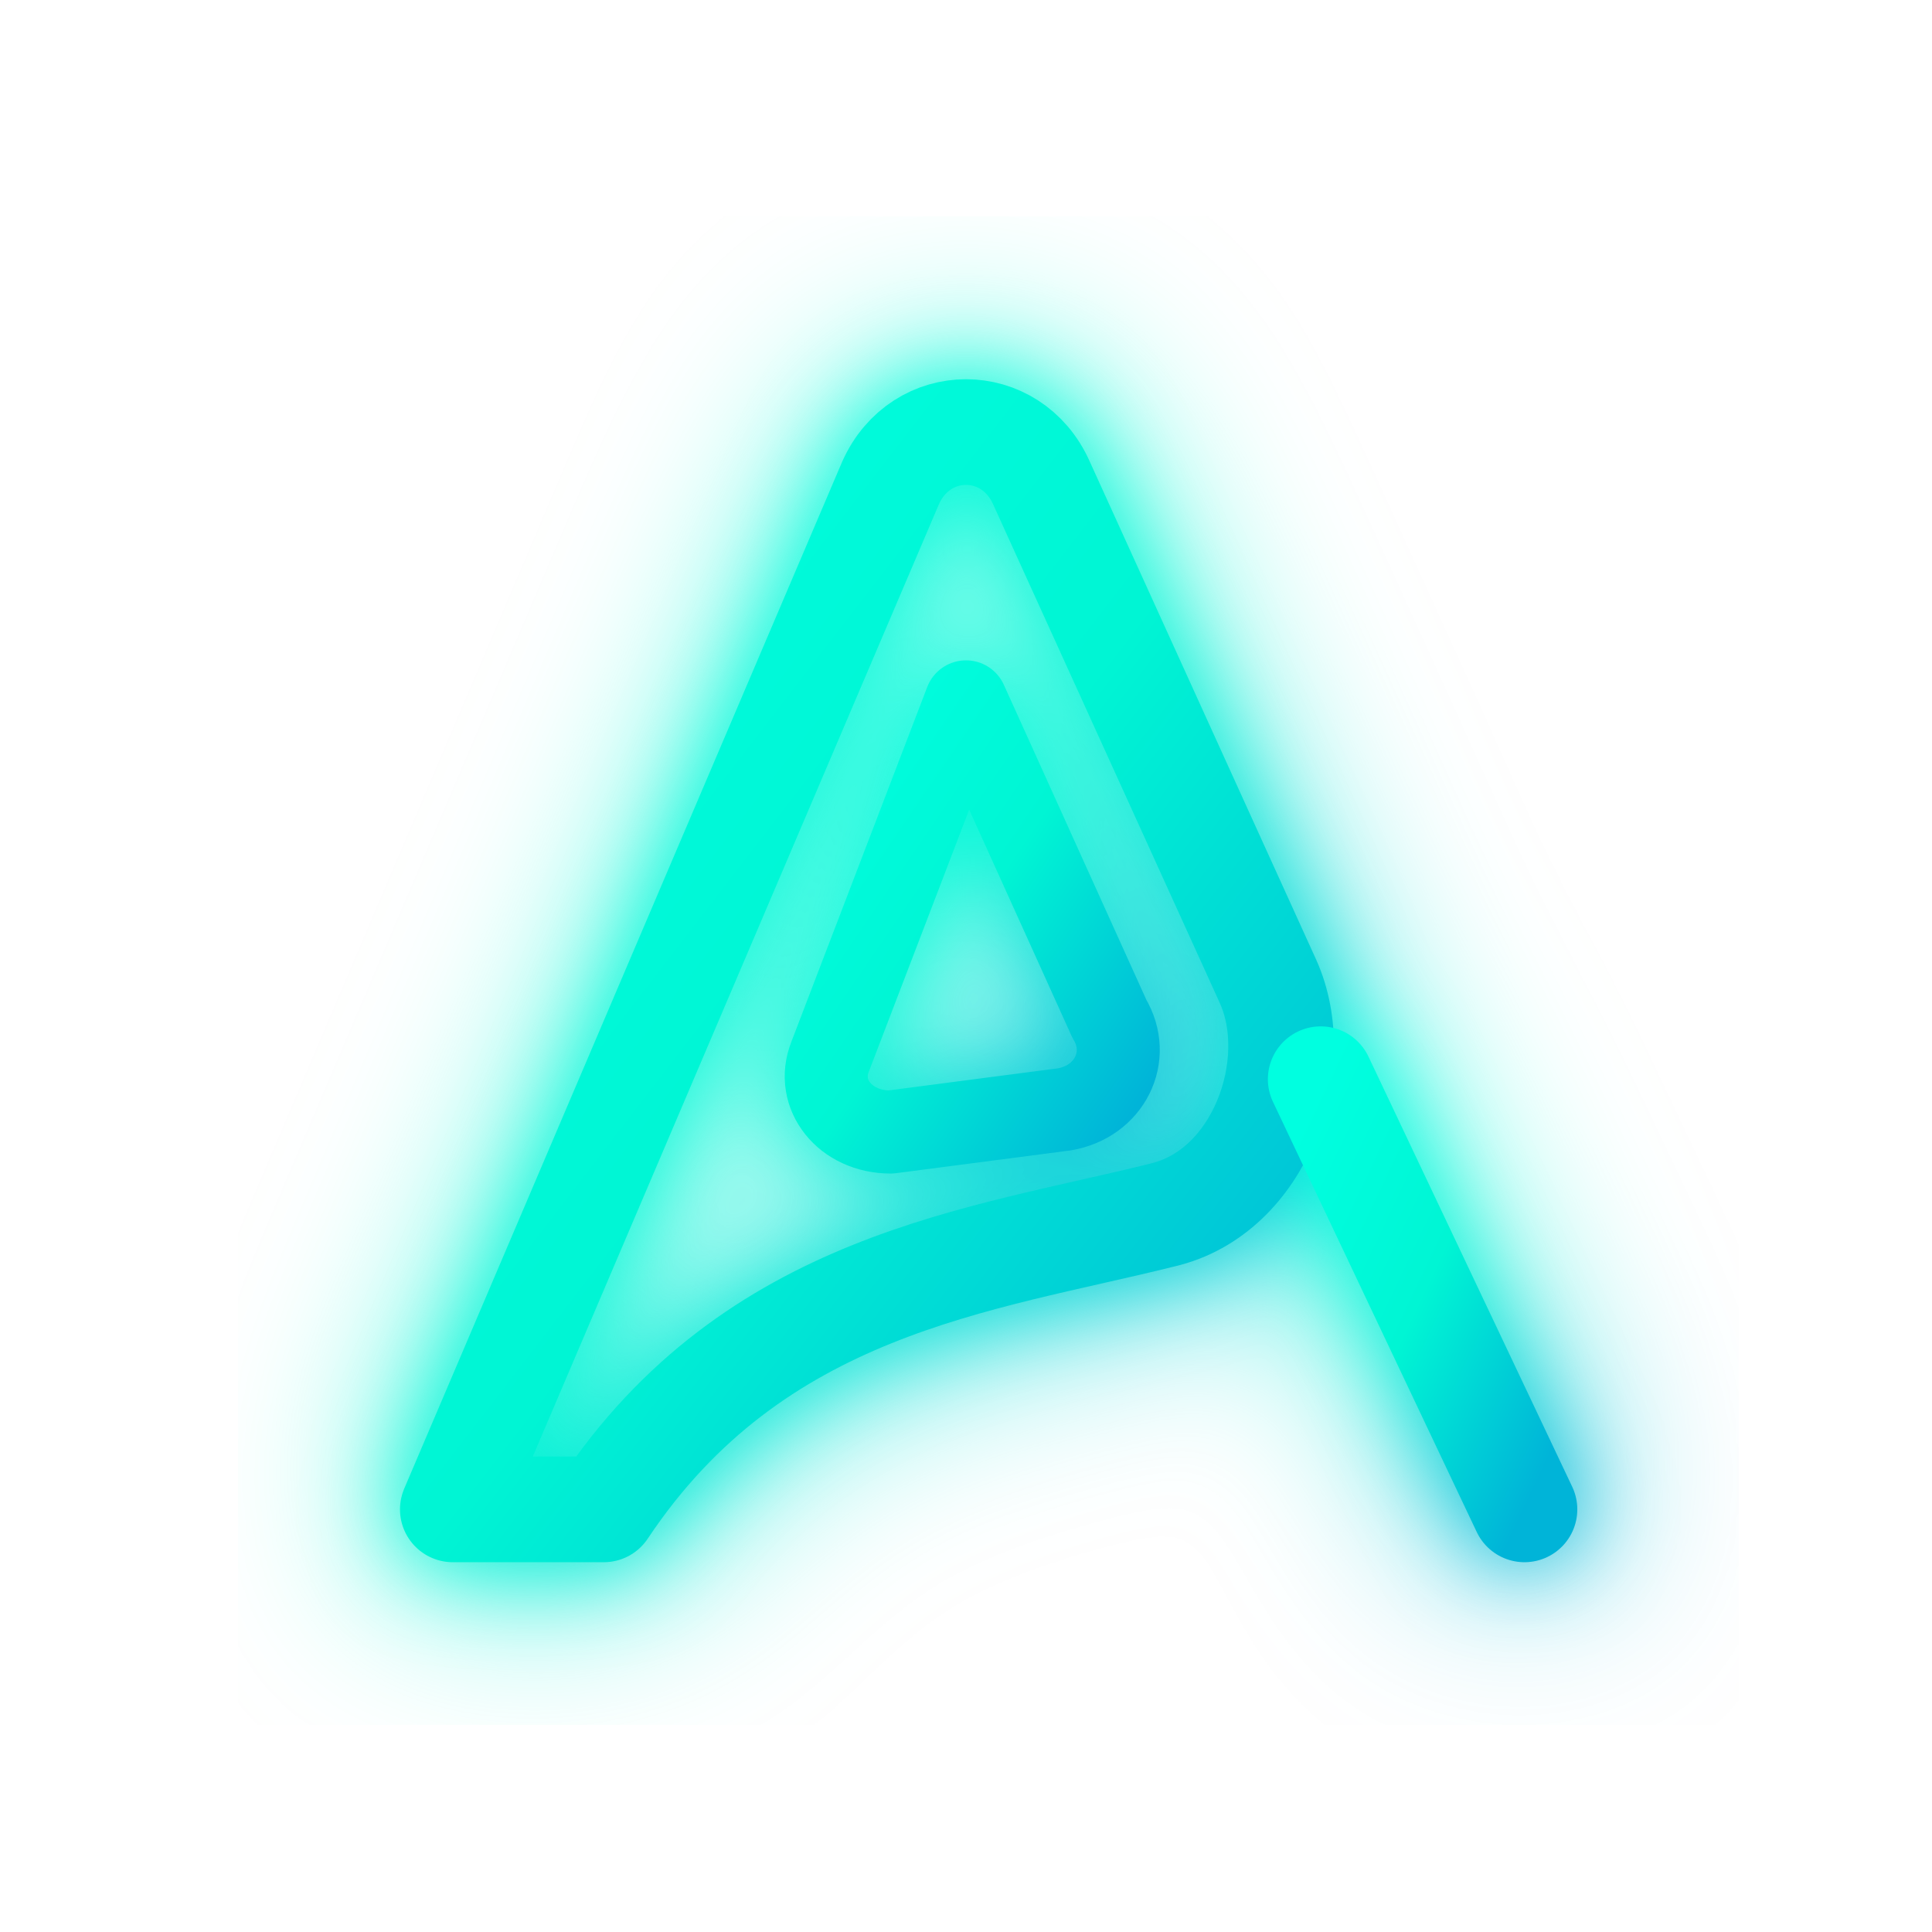
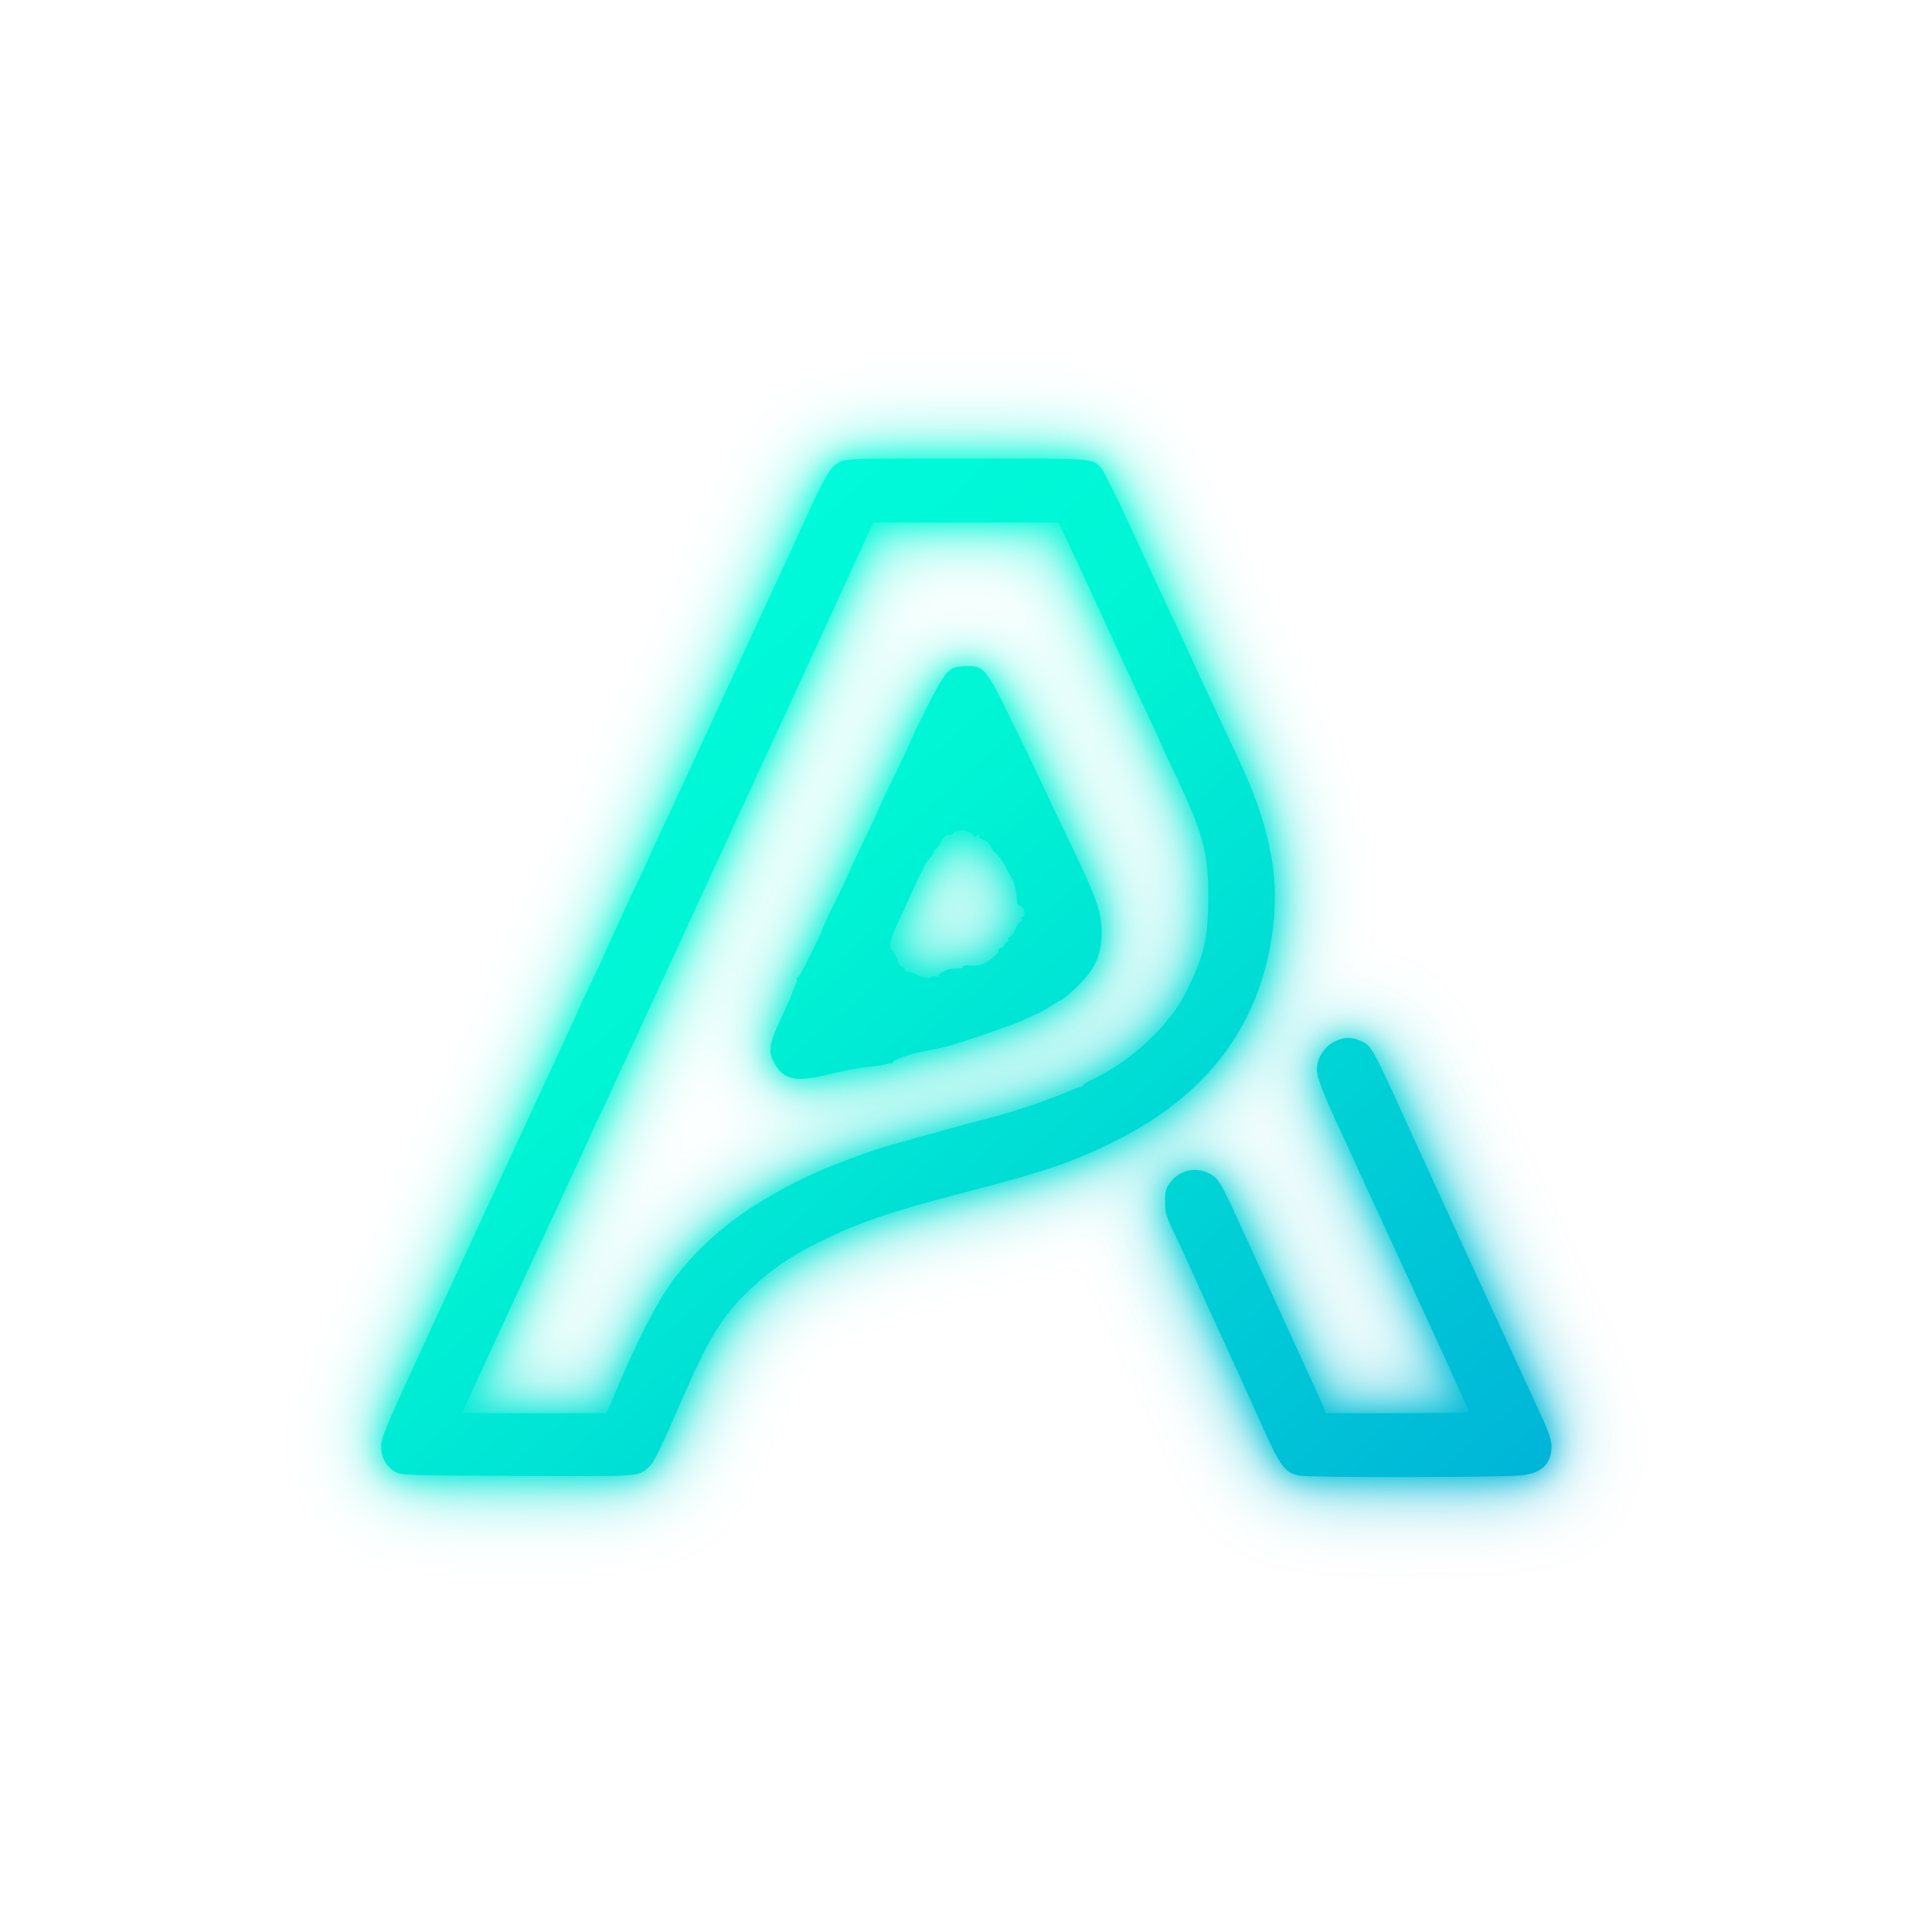
- <svg xmlns="http://www.w3.org/2000/svg" viewBox="0 0 512 512" fill="none">
+ <svg xmlns="http://www.w3.org/2000/svg" viewBox="0 0 1024 1024" fill="none">
  <defs>
    <linearGradient id="aethelCyan" x1="0%" y1="0%" x2="100%" y2="100%">
      <stop offset="0%" stop-color="#00FFE0" />
-       <stop offset="50%" stop-color="#00F5D4" />
+       <stop offset="40%" stop-color="#00F5D4" />
      <stop offset="100%" stop-color="#00B4D8" />
    </linearGradient>
-     <filter id="neonGlow" x="-20%" y="-20%" width="140%" height="140%">
-       <feGaussianBlur stdDeviation="12" result="blur1" />
-       <feGaussianBlur stdDeviation="24" result="blur2" />
+     <filter id="neonBloom" x="-20%" y="-20%" width="140%" height="140%">
+       <feGaussianBlur stdDeviation="8" result="b1" />
+       <feGaussianBlur stdDeviation="20" result="b2" />
      <feMerge>
-         <feMergeNode in="blur2" />
-         <feMergeNode in="blur1" />
+         <feMergeNode in="b2" />
+         <feMergeNode in="b1" />
        <feMergeNode in="SourceGraphic" />
      </feMerge>
    </filter>
  </defs>
-   <g filter="url(#neonGlow)">
-     <path d="M 120 400           L 236 128           C 244 110 268 110 276 128           L 336 260           C 346 282 334 316 308 322           C 260 334 200 340 160 400           Z" stroke="url(#aethelCyan)" stroke-width="28" stroke-linecap="round" stroke-linejoin="round" />
-     <path d="M 256 186           L 220 280           C 216 290 224 300 236 300           L 282 294           C 294 292 300 280 294 270           Z" stroke="url(#aethelCyan)" stroke-width="22" stroke-linecap="round" stroke-linejoin="round" />
-     <path d="M 350 286           L 404 400" stroke="url(#aethelCyan)" stroke-width="28" stroke-linecap="round" />
+   <g filter="url(#neonBloom)">
+     <path d="M 444.984 244.851 C 440.051 247.472, 437.508 251.738, 426.711 275.500 C 421.462 287.050, 415.162 300.775, 412.710 306 C 407.613 316.860, 398.835 335.810, 390.475 354 C 387.316 360.875, 380.347 375.950, 374.989 387.500 C 369.631 399.050, 364.006 411.200, 362.488 414.500 C 357.922 424.427, 353.494 433.955, 348.619 444.342 C 346.079 449.756, 344 454.325, 344 454.497 C 344 454.669, 340.850 461.420, 337 469.500 C 333.150 477.580, 330 484.338, 330 484.518 C 330 484.698, 327.750 489.640, 325 495.500 C 322.250 501.360, 320 506.302, 320 506.482 C 320 506.662, 316.850 513.420, 313 521.500 C 309.150 529.580, 306 536.331, 306 536.503 C 306 536.675, 303.936 541.232, 301.413 546.631 C 298.891 552.030, 290.056 571.084, 281.780 588.974 C 273.505 606.863, 265.155 624.875, 263.225 629 C 261.296 633.125, 255.360 645.950, 250.035 657.500 C 244.710 669.050, 231.723 697.207, 221.176 720.071 C 204.324 756.604, 202 762.251, 202 766.673 C 202 772.516, 204.720 777.349, 209.620 780.210 C 212.526 781.907, 216.852 782.044, 274.617 782.264 C 341.294 782.518, 338.305 782.734, 344.187 777.251 C 346.734 774.877, 349.943 768.268, 362.032 740.500 C 374.938 710.857, 381.705 699.496, 393.808 687.157 C 405.811 674.917, 417.291 666.708, 433.999 658.412 C 454.726 648.122, 471.757 642.265, 509 632.618 C 553.180 621.175, 567.457 616.375, 589.626 605.513 C 641.054 580.315, 669.463 541.573, 675.003 489.079 C 677.830 462.287, 672.260 436.023, 656.746 403 C 654.291 397.775, 651.251 391.250, 649.991 388.500 C 648.730 385.750, 645.240 378.325, 642.235 372 C 639.229 365.675, 634.842 356.225, 632.486 351 C 630.129 345.775, 625.859 336.550, 622.997 330.500 C 616.199 316.131, 614.613 312.722, 599.045 279.005 C 591.808 263.332, 584.900 249.452, 583.694 248.160 C 578.730 242.844, 580.895 243, 512.284 243 C 452.102 243, 448.270 243.105, 444.984 244.851  M 461.632 279.750 C 460.851 281.262, 456.837 289.925, 452.713 299 C 448.589 308.075, 443.649 318.875, 441.735 323 C 439.821 327.125, 434.549 338.600, 430.020 348.500 C 419.697 371.062, 411.172 389.499, 404.880 402.871 C 402.196 408.575, 400 413.395, 400 413.583 C 400 413.771, 397.300 419.620, 394 426.582 C 390.700 433.543, 388 439.393, 388 439.582 C 388 439.770, 385.300 445.620, 382 452.582 C 378.700 459.543, 376 465.393, 376 465.582 C 376 465.770, 373.300 471.620, 370 478.582 C 366.700 485.543, 364 491.368, 364 491.527 C 364 491.685, 362.037 496.019, 359.637 501.158 C 357.237 506.296, 354.255 512.750, 353.010 515.500 C 351.765 518.250, 348.329 525.619, 345.373 531.875 C 342.418 538.131, 340 543.411, 340 543.608 C 340 543.805, 337.038 550.161, 333.417 557.733 C 329.796 565.305, 326.106 573.300, 325.218 575.500 C 324.329 577.700, 321.442 583.903, 318.801 589.285 C 316.161 594.667, 314 599.243, 314 599.452 C 314 599.662, 308.998 610.559, 302.885 623.667 C 284.836 662.368, 247.857 742.233, 246.358 745.750 L 244.973 749 283.237 748.990 L 321.500 748.979 327.981 733.740 C 338.374 709.301, 349.236 688.413, 356.684 678.544 C 374.785 654.559, 398.717 636.621, 433.500 620.966 C 441.736 617.260, 461.277 610.026, 468.750 607.917 C 473.202 606.661, 478.367 605.184, 482.250 604.056 C 484.038 603.537, 487.075 602.676, 489 602.143 C 490.925 601.610, 495.200 600.426, 498.500 599.512 C 501.800 598.599, 508.775 596.722, 514 595.342 C 519.225 593.961, 525.075 592.394, 527 591.859 C 528.925 591.325, 531.850 590.511, 533.500 590.052 C 542.281 587.607, 560.285 581.212, 567.739 577.889 C 570.071 576.850, 572.433 576, 572.989 576 C 573.545 576, 574 575.656, 574 575.236 C 574 574.816, 575.688 573.696, 577.750 572.748 C 599.076 562.945, 619.461 544.138, 628.650 525.789 C 638.087 506.945, 640.259 497.831, 640.396 476.500 C 640.559 451.455, 637.758 441.371, 620.901 406.304 C 618.206 400.696, 616 395.915, 616 395.679 C 616 395.443, 613.586 390.131, 610.635 383.875 C 603.550 368.850, 600.217 361.648, 591.492 342.500 C 587.483 333.700, 582.208 322.225, 579.771 317 C 577.334 311.775, 574.519 305.700, 573.517 303.500 C 572.515 301.300, 569.315 294.438, 566.406 288.250 L 561.118 277 512.085 277 L 463.051 277 461.632 279.750  M 505.500 353.954 C 501.695 355.528, 498.814 359.860, 490.425 376.621 C 485.791 385.879, 482 393.798, 482 394.219 C 482 394.640, 478.401 402.301, 474.001 411.242 C 469.602 420.184, 466.002 427.807, 466.001 428.183 C 466.001 428.558, 462.400 436.268, 458 445.317 C 453.600 454.365, 450 462.047, 450 462.389 C 450 462.731, 446.850 469.369, 443 477.140 C 439.150 484.912, 436 491.693, 436 492.209 C 436 492.725, 433.676 497.727, 430.836 503.324 C 427.996 508.921, 425.184 514.509, 424.586 515.742 C 423.989 516.975, 423.136 517.988, 422.691 517.992 C 422.246 517.996, 422.110 518.370, 422.390 518.822 C 422.669 519.274, 422.246 520.900, 421.449 522.436 C 420.652 523.972, 420 525.600, 420 526.055 C 420 526.509, 417.809 531.520, 415.132 537.190 C 407.151 554.094, 406.683 557.329, 411.158 564.700 C 416.007 572.685, 422.803 573.650, 441.412 568.994 C 447.964 567.355, 456.739 565.733, 460.912 565.390 C 465.085 565.047, 469.228 564.384, 470.119 563.918 C 471.009 563.452, 472.021 563.355, 472.369 563.702 C 472.716 564.049, 473 563.863, 473 563.289 C 473 561.861, 483.084 558.310, 491 556.950 C 494.575 556.335, 499.750 555.226, 502.500 554.484 C 509.353 552.635, 535.592 543.663, 540.500 541.490 C 550.349 537.130, 553.771 535.397, 557.680 532.789 C 559.979 531.255, 562.129 530, 562.457 530 C 562.785 530, 564.721 528.537, 566.759 526.750 C 578.961 516.048, 583.263 508.455, 583.841 496.598 C 584.404 485.030, 581.922 477.426, 568.469 449.500 C 563.195 438.550, 556.651 424.738, 549.520 409.500 C 547.461 405.100, 540.872 391.521, 534.877 379.325 C 522.609 354.363, 521.395 352.946, 512.382 353.063 C 509.697 353.098, 506.600 353.499, 505.500 353.954  M 507.724 440.259 C 506.226 440.758, 505 441.502, 505 441.913 C 505 442.323, 504.041 442.623, 502.868 442.579 C 501.380 442.524, 500.142 443.633, 498.770 446.250 C 497.689 448.313, 496.398 450, 495.902 450 C 495.406 450, 495 450.533, 495 451.186 C 495 451.838, 494.131 453.300, 493.068 454.436 C 491.215 456.416, 487.196 464.029, 483.532 472.500 C 482.581 474.700, 479.564 481.205, 476.828 486.956 C 471.462 498.236, 470.749 501.892, 473.399 504.542 C 474.334 505.476, 475.355 507.524, 475.668 509.091 C 475.984 510.669, 477.084 512.209, 478.134 512.542 C 479.176 512.873, 479.771 513.562, 479.456 514.072 C 479.140 514.582, 479.628 515, 480.540 515 C 481.452 515, 483.616 515.630, 485.349 516.401 C 489.881 518.415, 492.910 518.954, 493.583 517.865 C 493.905 517.345, 495.143 517.218, 496.334 517.584 C 497.525 517.949, 498.164 517.894, 497.754 517.461 C 496.370 516.002, 502.740 513.095, 506.821 513.323 C 509.195 513.456, 510.605 513.134, 510.367 512.513 C 510.121 511.872, 511.629 511.615, 514.360 511.832 C 517.166 512.055, 519.966 511.556, 522.124 510.447 C 525.955 508.479, 530.091 504.425, 529.189 503.522 C 528.858 503.191, 529.575 502.662, 530.782 502.347 C 531.990 502.031, 532.729 501.371, 532.425 500.879 C 532.122 500.388, 532.574 499.717, 533.431 499.388 C 534.288 499.059, 534.738 498.384, 534.431 497.888 C 534.124 497.392, 534.536 496.732, 535.345 496.421 C 536.155 496.110, 537.394 494.426, 538.100 492.678 C 538.805 490.930, 539.981 489.135, 540.712 488.689 C 541.444 488.242, 541.781 487.455, 541.462 486.939 C 541.143 486.422, 541.359 486, 541.941 486 C 543.917 486, 543.128 480.846, 541.070 480.308 C 540.008 480.030, 539.107 479.060, 539.067 478.152 C 538.859 473.388, 537.648 467.323, 536.642 466 C 536.014 465.175, 534.378 462.250, 533.008 459.500 C 531.637 456.750, 529.513 453.691, 528.289 452.702 C 527.065 451.714, 525.482 449.689, 524.772 448.202 C 524.051 446.692, 522.493 445.359, 521.241 445.180 C 520.008 445.005, 519 444.162, 519 443.308 C 519 442.041, 518.724 441.984, 517.500 443 C 516.675 443.685, 515.997 443.852, 515.994 443.372 C 515.979 441.405, 510.488 439.337, 507.724 440.259  M 707.223 552.119 C 701.812 554.797, 698 560.926, 698 566.947 C 698 571.169, 701.117 579.207, 711.067 600.644 C 713.328 605.515, 716.086 611.525, 717.196 614 C 718.306 616.475, 720.564 621.425, 722.214 625 C 723.864 628.575, 729.154 640.050, 733.970 650.500 C 738.786 660.950, 743.971 672.200, 745.493 675.500 C 747.015 678.800, 752.307 690.275, 757.253 701 C 762.198 711.725, 768.447 725.450, 771.139 731.500 C 773.830 737.550, 776.566 743.625, 777.219 745 C 777.872 746.375, 778.566 747.837, 778.762 748.250 C 778.958 748.663, 761.966 749, 741.003 749 L 702.888 749 700.827 744.250 C 699.694 741.638, 697.413 736.575, 695.759 733 C 694.104 729.425, 691.735 724.250, 690.494 721.500 C 689.252 718.750, 686.678 713.125, 684.772 709 C 681.016 700.870, 671.220 679.489, 657.512 649.500 C 646.894 626.272, 645.795 624.446, 640.939 621.969 C 633.661 618.256, 625.264 620.166, 620.310 626.661 C 617.883 629.843, 617.502 631.240, 617.515 636.922 C 617.528 642.612, 618.116 644.716, 621.863 652.500 C 624.245 657.450, 628.812 667.350, 632.010 674.500 C 635.208 681.650, 642.186 696.950, 647.516 708.500 C 652.846 720.050, 660.107 736.025, 663.652 744 C 678.678 777.807, 679.990 779.843, 688.170 782.046 C 692.362 783.175, 790.929 783.170, 805.684 782.040 C 816.549 781.208, 822.168 776.195, 822.303 767.211 C 822.366 763.047, 821.227 759.706, 815.534 747.352 C 811.769 739.184, 804.537 723.500, 799.463 712.500 C 775.456 660.456, 759.743 626.247, 748.477 601.500 C 726.281 552.741, 727.093 554.190, 720.390 551.390 C 715.761 549.456, 712.205 549.652, 707.223 552.119" fill="url(#aethelCyan)" fill-rule="evenodd" />
  </g>
</svg>
